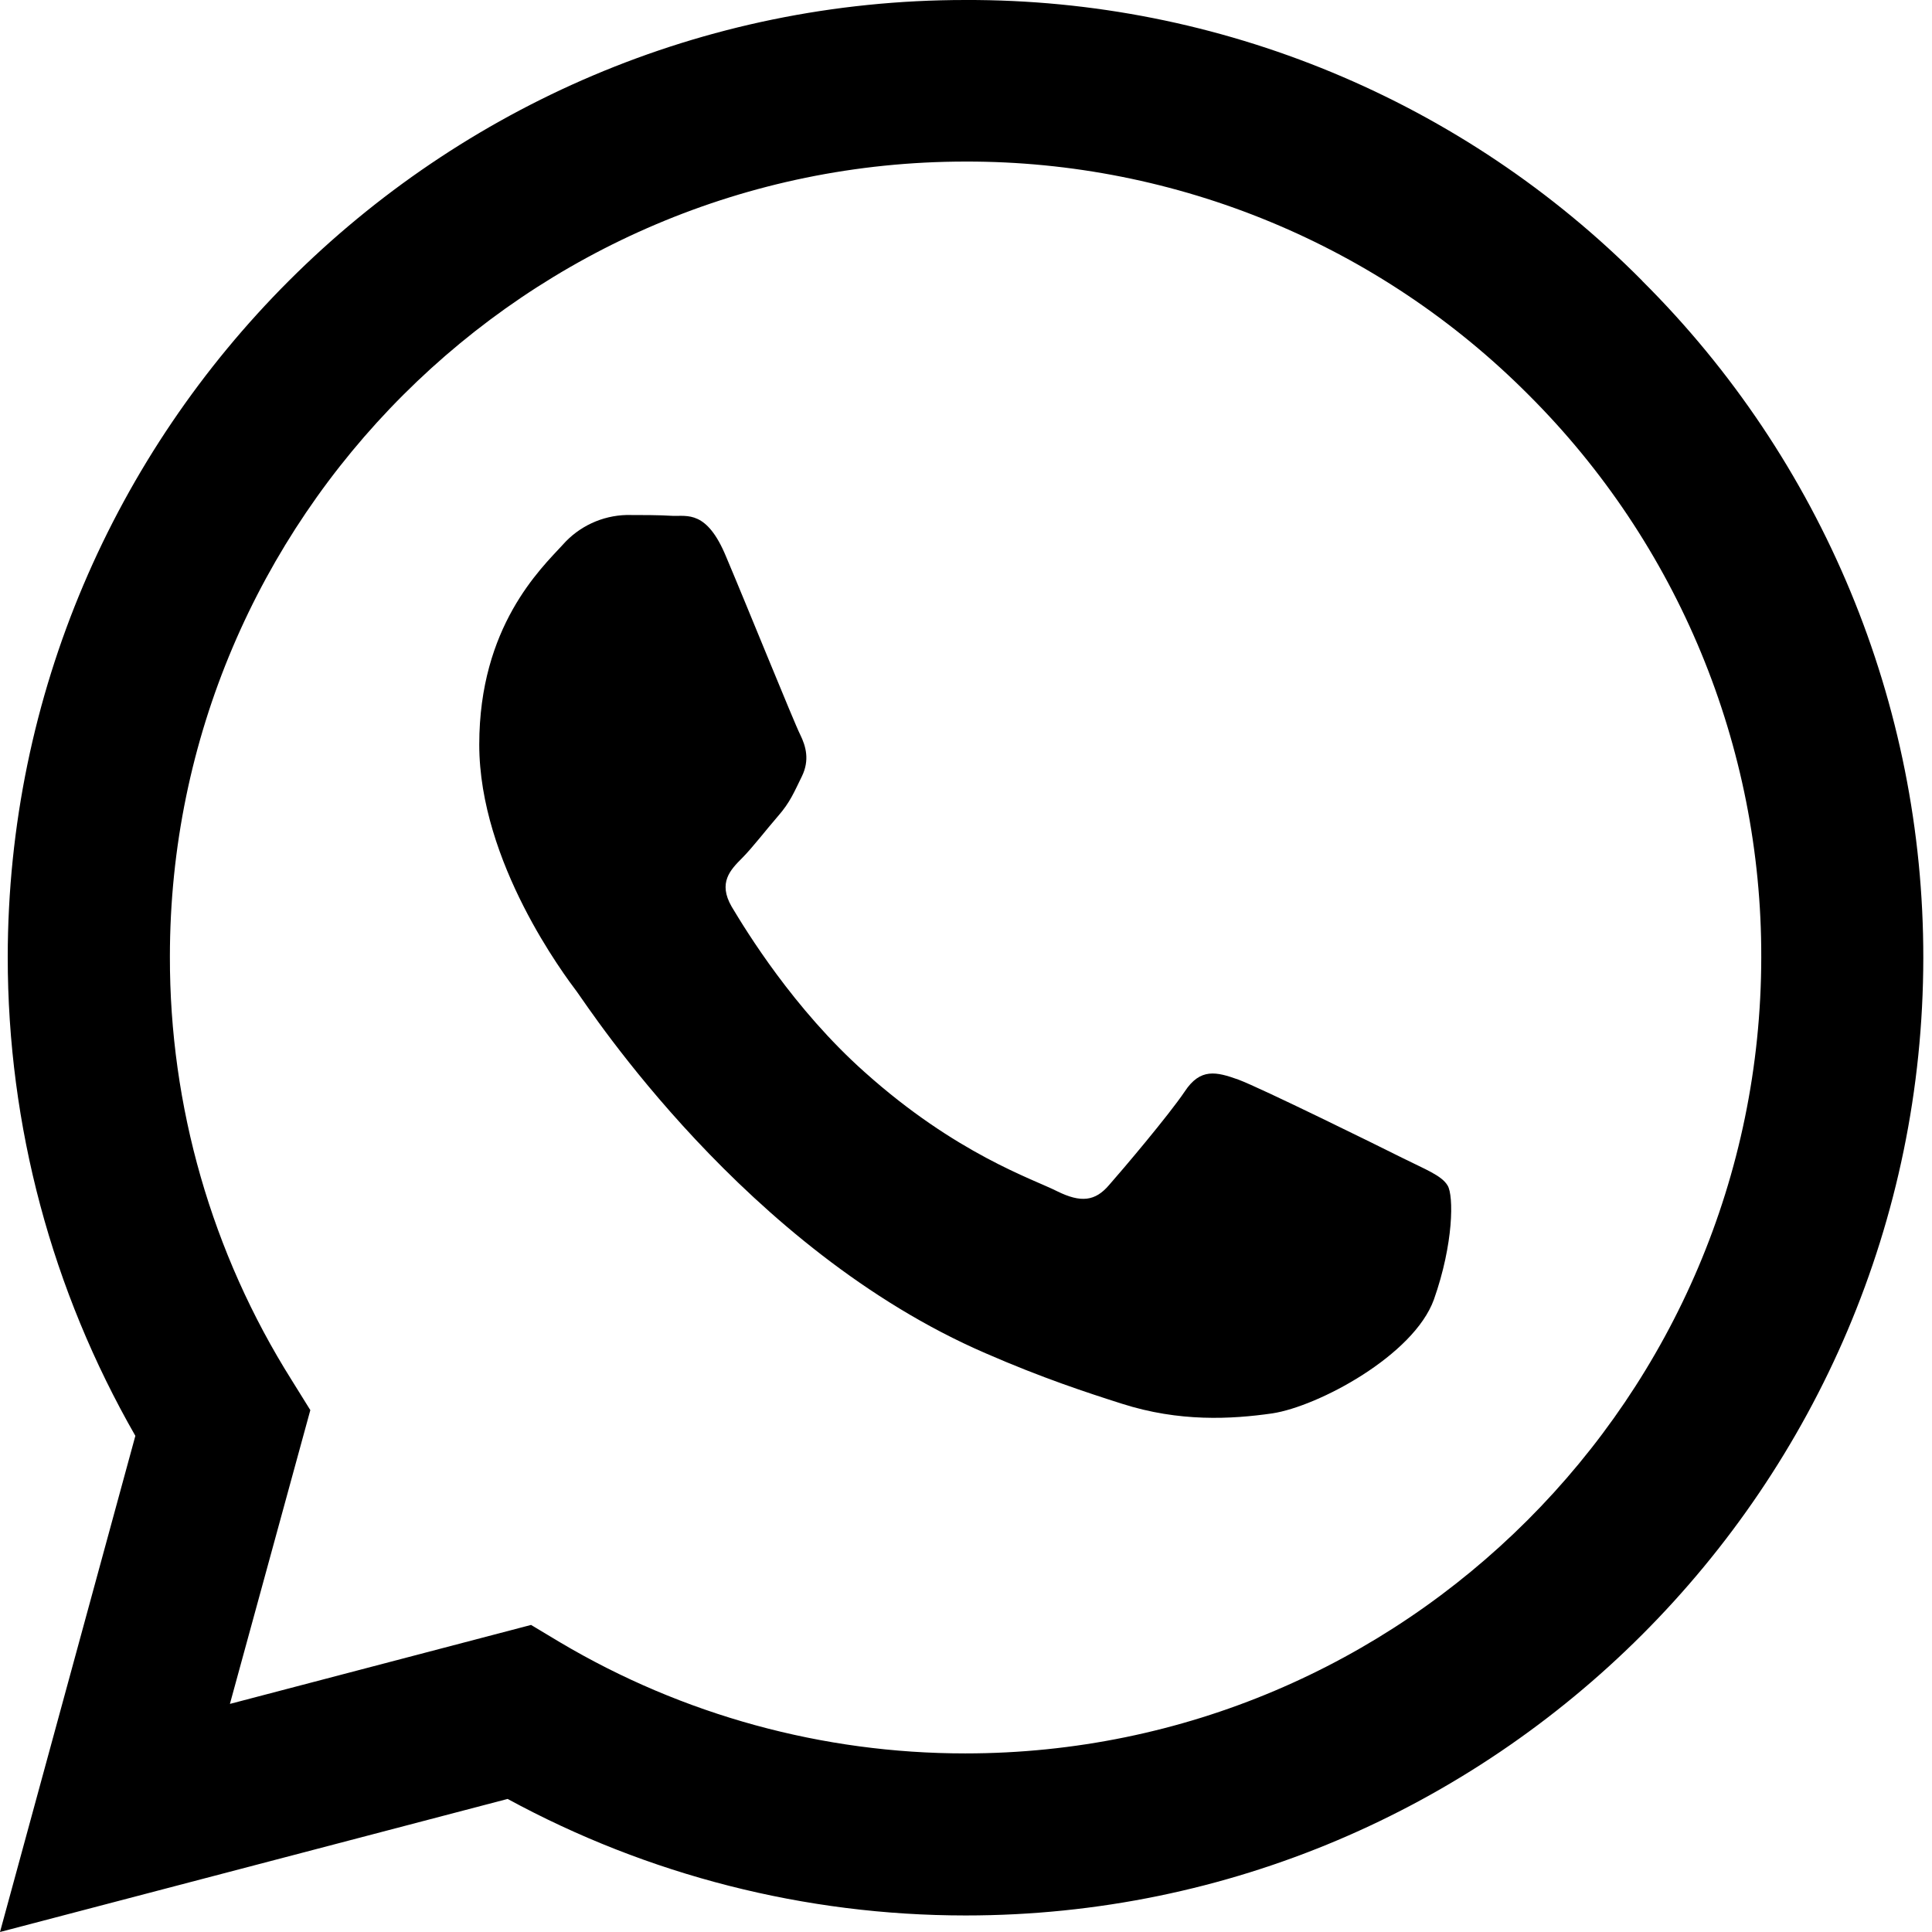
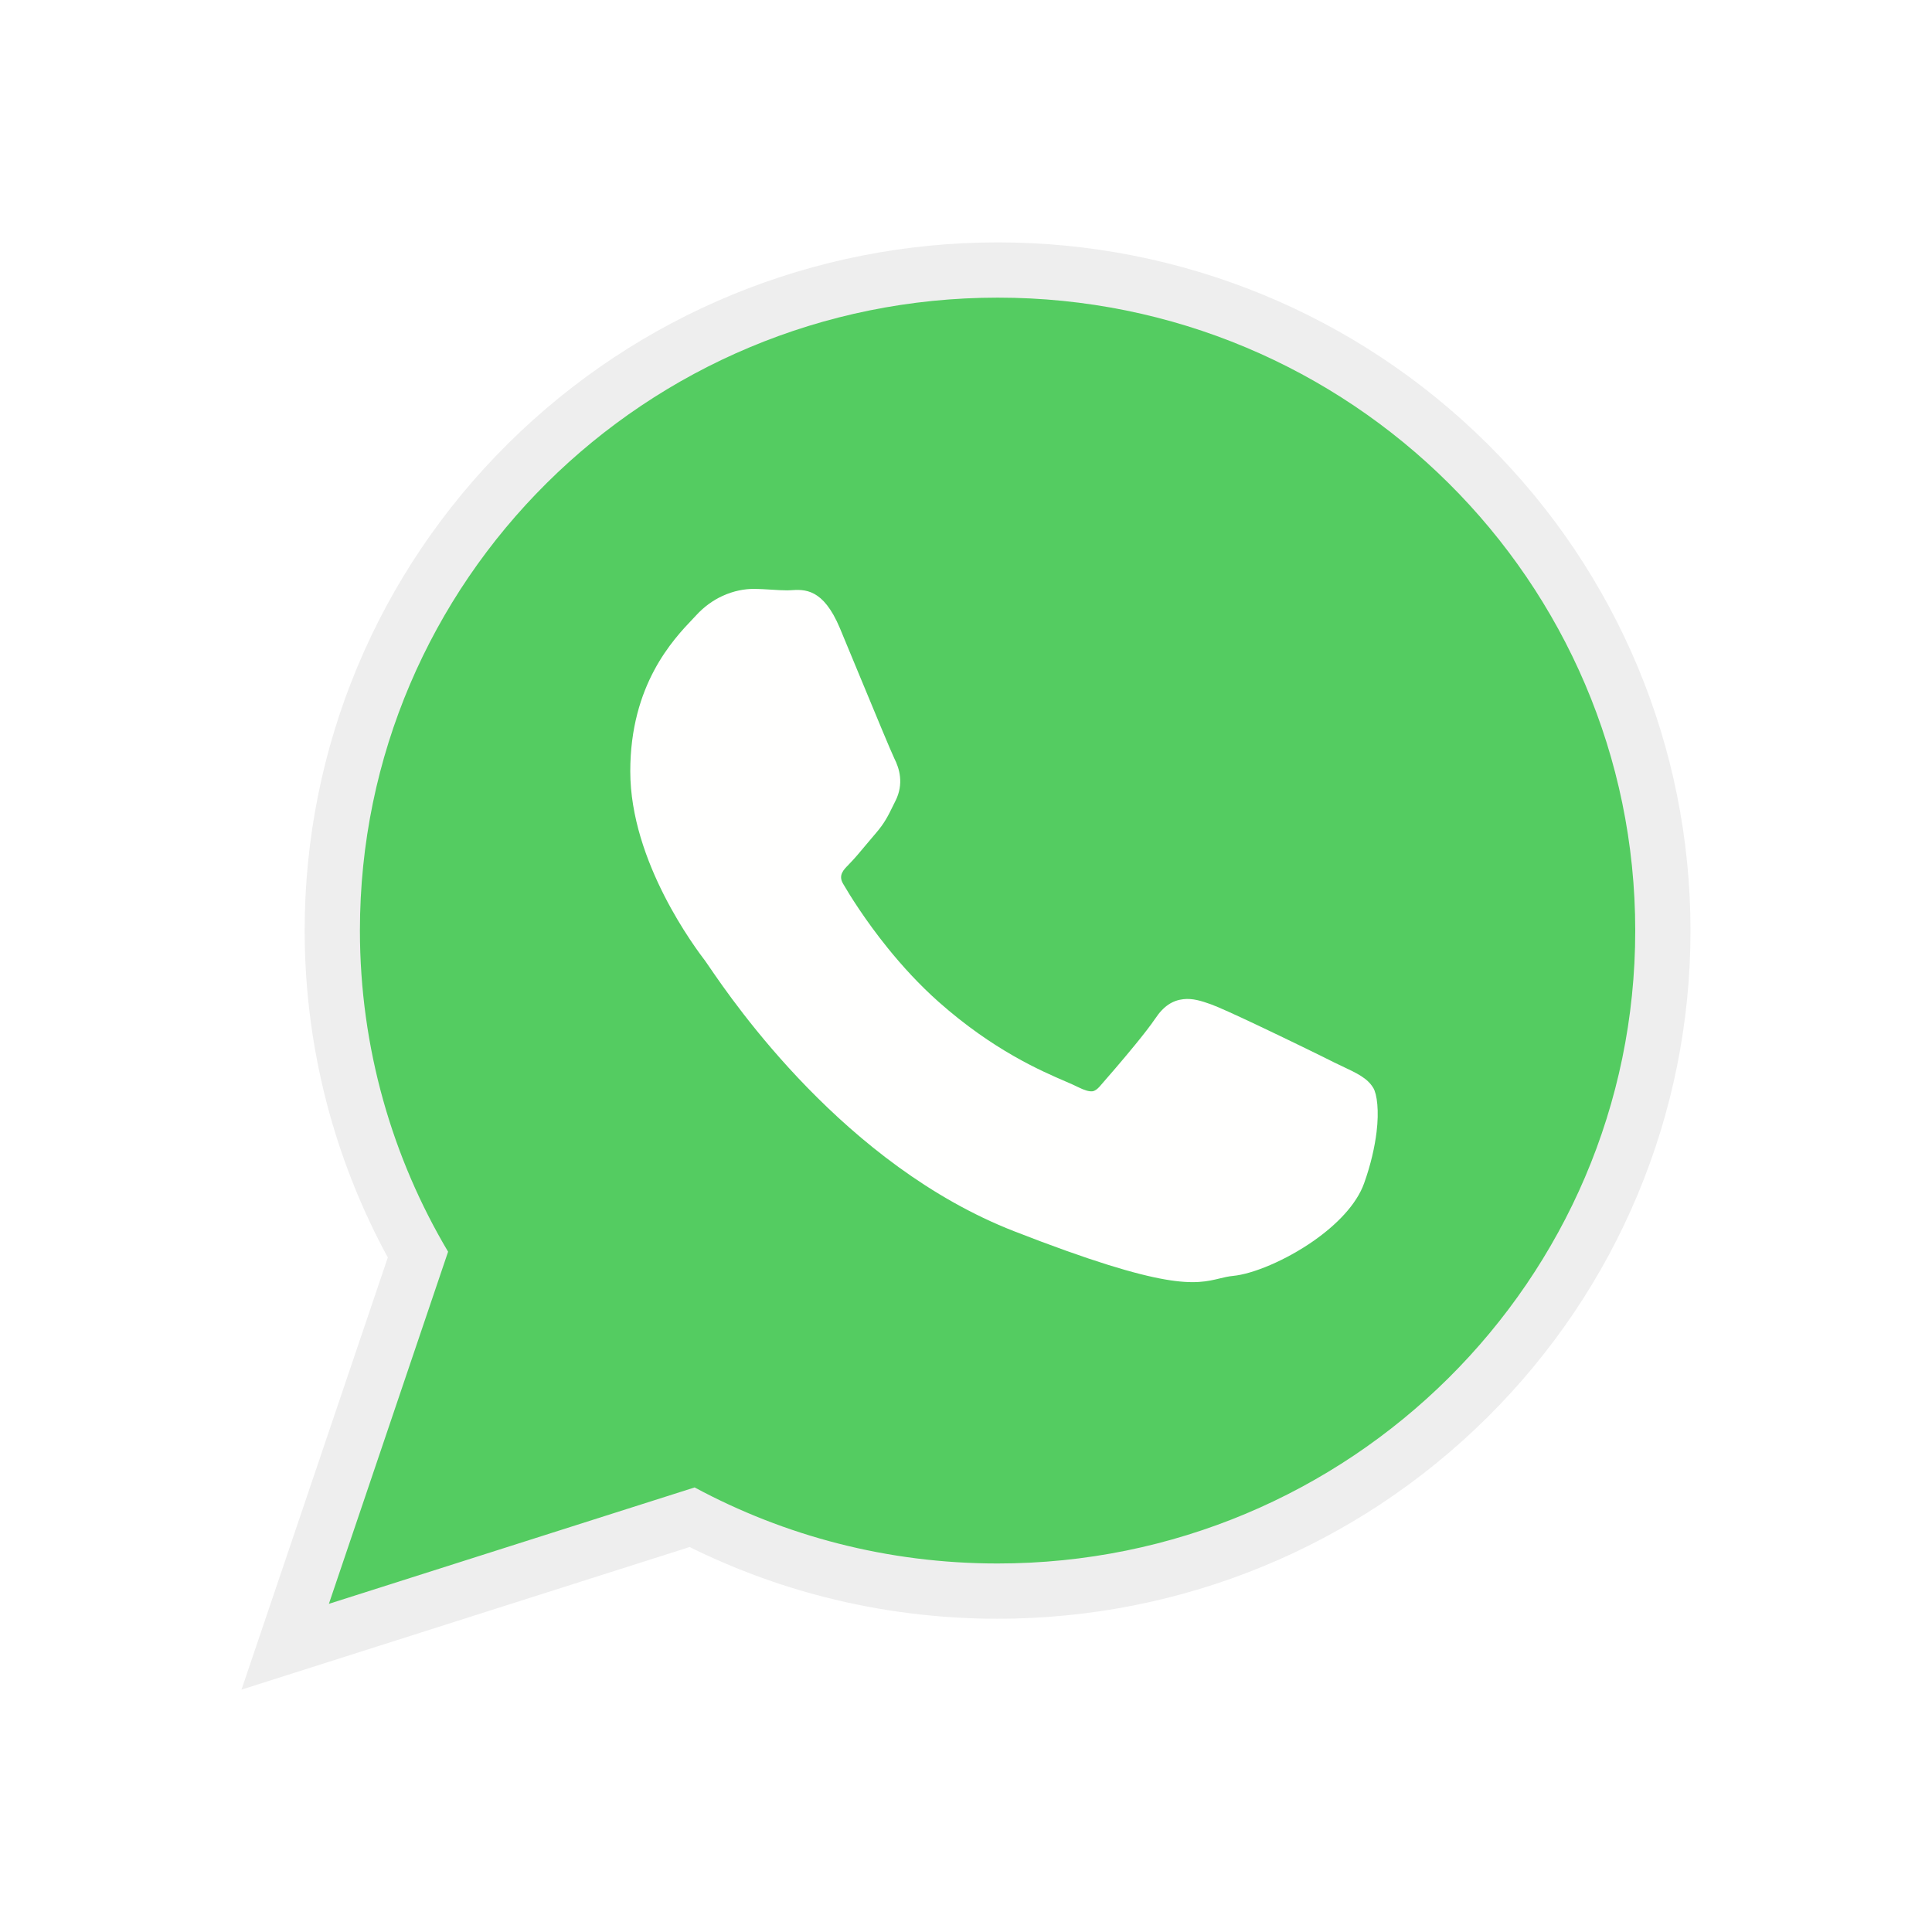
- <svg xmlns="http://www.w3.org/2000/svg" width="16" height="16" fill="currentColor" class="bi bi-whatsapp" viewBox="0 0 16 16">
-   <path d="M13.601 2.326A7.854 7.854 0 0 0 7.994 0C3.627 0 .068 3.558.064 7.926c0 1.399.366 2.76 1.057 3.965L0 16l4.204-1.102a7.933 7.933 0 0 0 3.79.965h.004c4.368 0 7.926-3.558 7.93-7.93A7.898 7.898 0 0 0 13.6 2.326zM7.994 14.521a6.573 6.573 0 0 1-3.356-.92l-.24-.144-2.494.654.666-2.433-.156-.251a6.56 6.56 0 0 1-1.007-3.505c0-3.626 2.957-6.584 6.591-6.584a6.56 6.56 0 0 1 4.66 1.931 6.557 6.557 0 0 1 1.928 4.66c-.004 3.639-2.961 6.592-6.592 6.592zm3.615-4.934c-.197-.099-1.17-.578-1.353-.646-.182-.065-.315-.099-.445.099-.133.197-.513.646-.627.775-.114.133-.232.148-.43.05-.197-.1-.836-.308-1.592-.985-.59-.525-.985-1.175-1.103-1.372-.114-.198-.011-.304.088-.403.087-.088.197-.232.296-.346.1-.114.133-.198.198-.33.065-.134.034-.248-.015-.347-.05-.099-.445-1.076-.612-1.47-.16-.389-.323-.335-.445-.34-.114-.007-.247-.007-.38-.007a.729.729 0 0 0-.529.247c-.182.198-.691.677-.691 1.654 0 .977.71 1.916.81 2.049.098.133 1.394 2.132 3.383 2.992.47.205.84.326 1.129.418.475.152.904.129 1.246.08.38-.058 1.171-.48 1.338-.943.164-.464.164-.86.114-.943-.049-.084-.182-.133-.38-.232z" />
+ <svg xmlns="http://www.w3.org/2000/svg" height="2048px" style="shape-rendering:geometricPrecision; text-rendering:geometricPrecision; image-rendering:optimizeQuality; fill-rule:evenodd; clip-rule:evenodd" viewBox="0 0 2048 2048" width="2048px" xml:space="preserve">
+   <defs>
+     <style type="text/css">
+    
+     .fil3 {fill:none}
+     .fil1 {fill:#54CC61}
+     .fil0 {fill:#EEEEEE}
+     .fil2 {fill:#FFFFFE}
+    
+   </style>
+   </defs>
+   <g id="Layer_x0020_1">
+     <g id="_316006000">
+       <path class="fil0" d="M731.013 1639.91l-364.614 116.034 -110.4 35.131 155.094 -458.096c-26.027,-47.841 -46.643,-98.522 -61.331,-151.006 -17.818,-63.684 -26.809,-129.5 -26.809,-195.626 0,-194.586 77.419,-379.06 215.433,-515.963 138.463,-137.349 324.318,-213.454 519.307,-213.454 194.93,0 380.684,76.197 519.029,213.565 137.956,136.986 215.277,321.503 215.277,516.085 0,194.55 -77.405,379.004 -215.378,515.899 -138.411,137.327 -324.205,213.456 -519.146,213.456 -61.847,0 -123.464,-7.635 -183.389,-22.965 -49.421,-12.643 -97.384,-30.456 -143.075,-53.06z" id="_316005568" />
+       <path class="fil1" d="M1733.42 986.578c0,-185.293 -75.657,-353.061 -197.974,-474.518 -122.303,-121.44 -291.219,-196.553 -477.754,-196.553 -186.696,0 -355.694,75.088 -478.054,196.462 -122.414,121.429 -198.109,289.166 -198.109,474.375 0,62.171 8.598,122.502 24.642,179.84 15.943,56.971 39.265,110.91 68.828,160.696l-117.108 345.896 -9.257 27.346 27.507 -8.753 360.192 -114.627c47.687,25.664 98.708,45.773 152.271,59.477 53.966,13.805 110.525,21.137 168.871,21.137 186.613,0 355.559,-75.092 477.886,-196.461 122.379,-121.422 198.059,-289.142 198.059,-474.316z" id="_316005808" />
+       <path class="fil2" d="M947.772 803.395c-2.967,-5.978 -20.095,-47.344 -35.882,-85.474 -10.091,-24.376 -19.716,-47.621 -21.604,-52.117 -17.779,-42.39 -37.429,-41.112 -52.501,-40.133 -0.99,0.064 -1.943,0.126 -3.217,0.126 -5.259,0 -10.428,-0.327 -15.784,-0.666 -6.697,-0.425 -13.648,-0.866 -20.217,-0.866 -8.733,0 -20.629,1.812 -33.155,7.675 -9.289,4.348 -18.873,10.895 -27.644,20.531 -1.279,1.382 -2.243,2.395 -3.289,3.495 -20.869,21.937 -66.362,69.755 -66.362,161.591 0,96.334 69.469,187.947 79.677,201.401l-0.037 0.027 0.094 0.124 0.115 0.115c0.4,0.516 1.874,2.673 4.054,5.861 25.656,37.523 143.601,210.02 322.897,280.049 162.658,63.47 192.091,56.347 218.381,49.987 4.476,-1.083 8.845,-2.141 13.573,-2.578 21.289,-2.001 56.118,-16.576 85.427,-37.042 24.313,-16.978 45.536,-38.434 53.661,-61.026 7.25,-20.2 11.349,-38.966 13.25,-54.412 2.761,-22.437 0.575,-40.091 -3.507,-46.911l-0.058 -0.058c-6.207,-10.226 -16.944,-15.295 -33.05,-22.9 -2.841,-1.341 -5.877,-2.773 -8.794,-4.186l0.009 -0.019c-11.106,-5.648 -49.53,-24.435 -82.374,-39.96 -21.223,-10.034 -40.082,-18.653 -47.55,-21.333 -10.505,-3.772 -19.657,-6.625 -29.47,-5.519 -11.125,1.256 -20.83,6.985 -29.826,20.611l-0.027 -0.018c-4.519,6.787 -12.477,16.963 -21.176,27.619 -13.778,16.878 -30.215,35.83 -37.22,43.787l0 0.058c-2.991,3.405 -5.57,5.261 -8.099,5.565 -3.51,0.424 -8.335,-1.015 -15.015,-4.296 -4.271,-2.137 -8.433,-3.934 -13.567,-6.15 -25.975,-11.206 -76.564,-33.034 -134.221,-84.083 -20.624,-18.254 -38.774,-38.21 -53.934,-56.934 -24.534,-30.305 -41.114,-57.304 -47.702,-68.676 -5.2,-8.919 0.578,-14.7 5.913,-20.035l-0.027 -0.031c5.9,-5.893 12.575,-13.917 19.276,-21.968 3.051,-3.667 6.103,-7.337 9.815,-11.613l0.057 -0.058c9.035,-10.506 12.781,-18.158 17.837,-28.485 0.88,-1.798 1.802,-3.682 2.731,-5.532l0.057 -0.057c4.446,-8.959 5.583,-17.483 4.755,-25.467 -0.769,-7.433 -3.256,-14.066 -6.292,-20.008l0.022 -0.011z" id="_316006024" />
+     </g>
+   </g>
+   <rect class="fil3" height="2048" width="2048" />
</svg>
